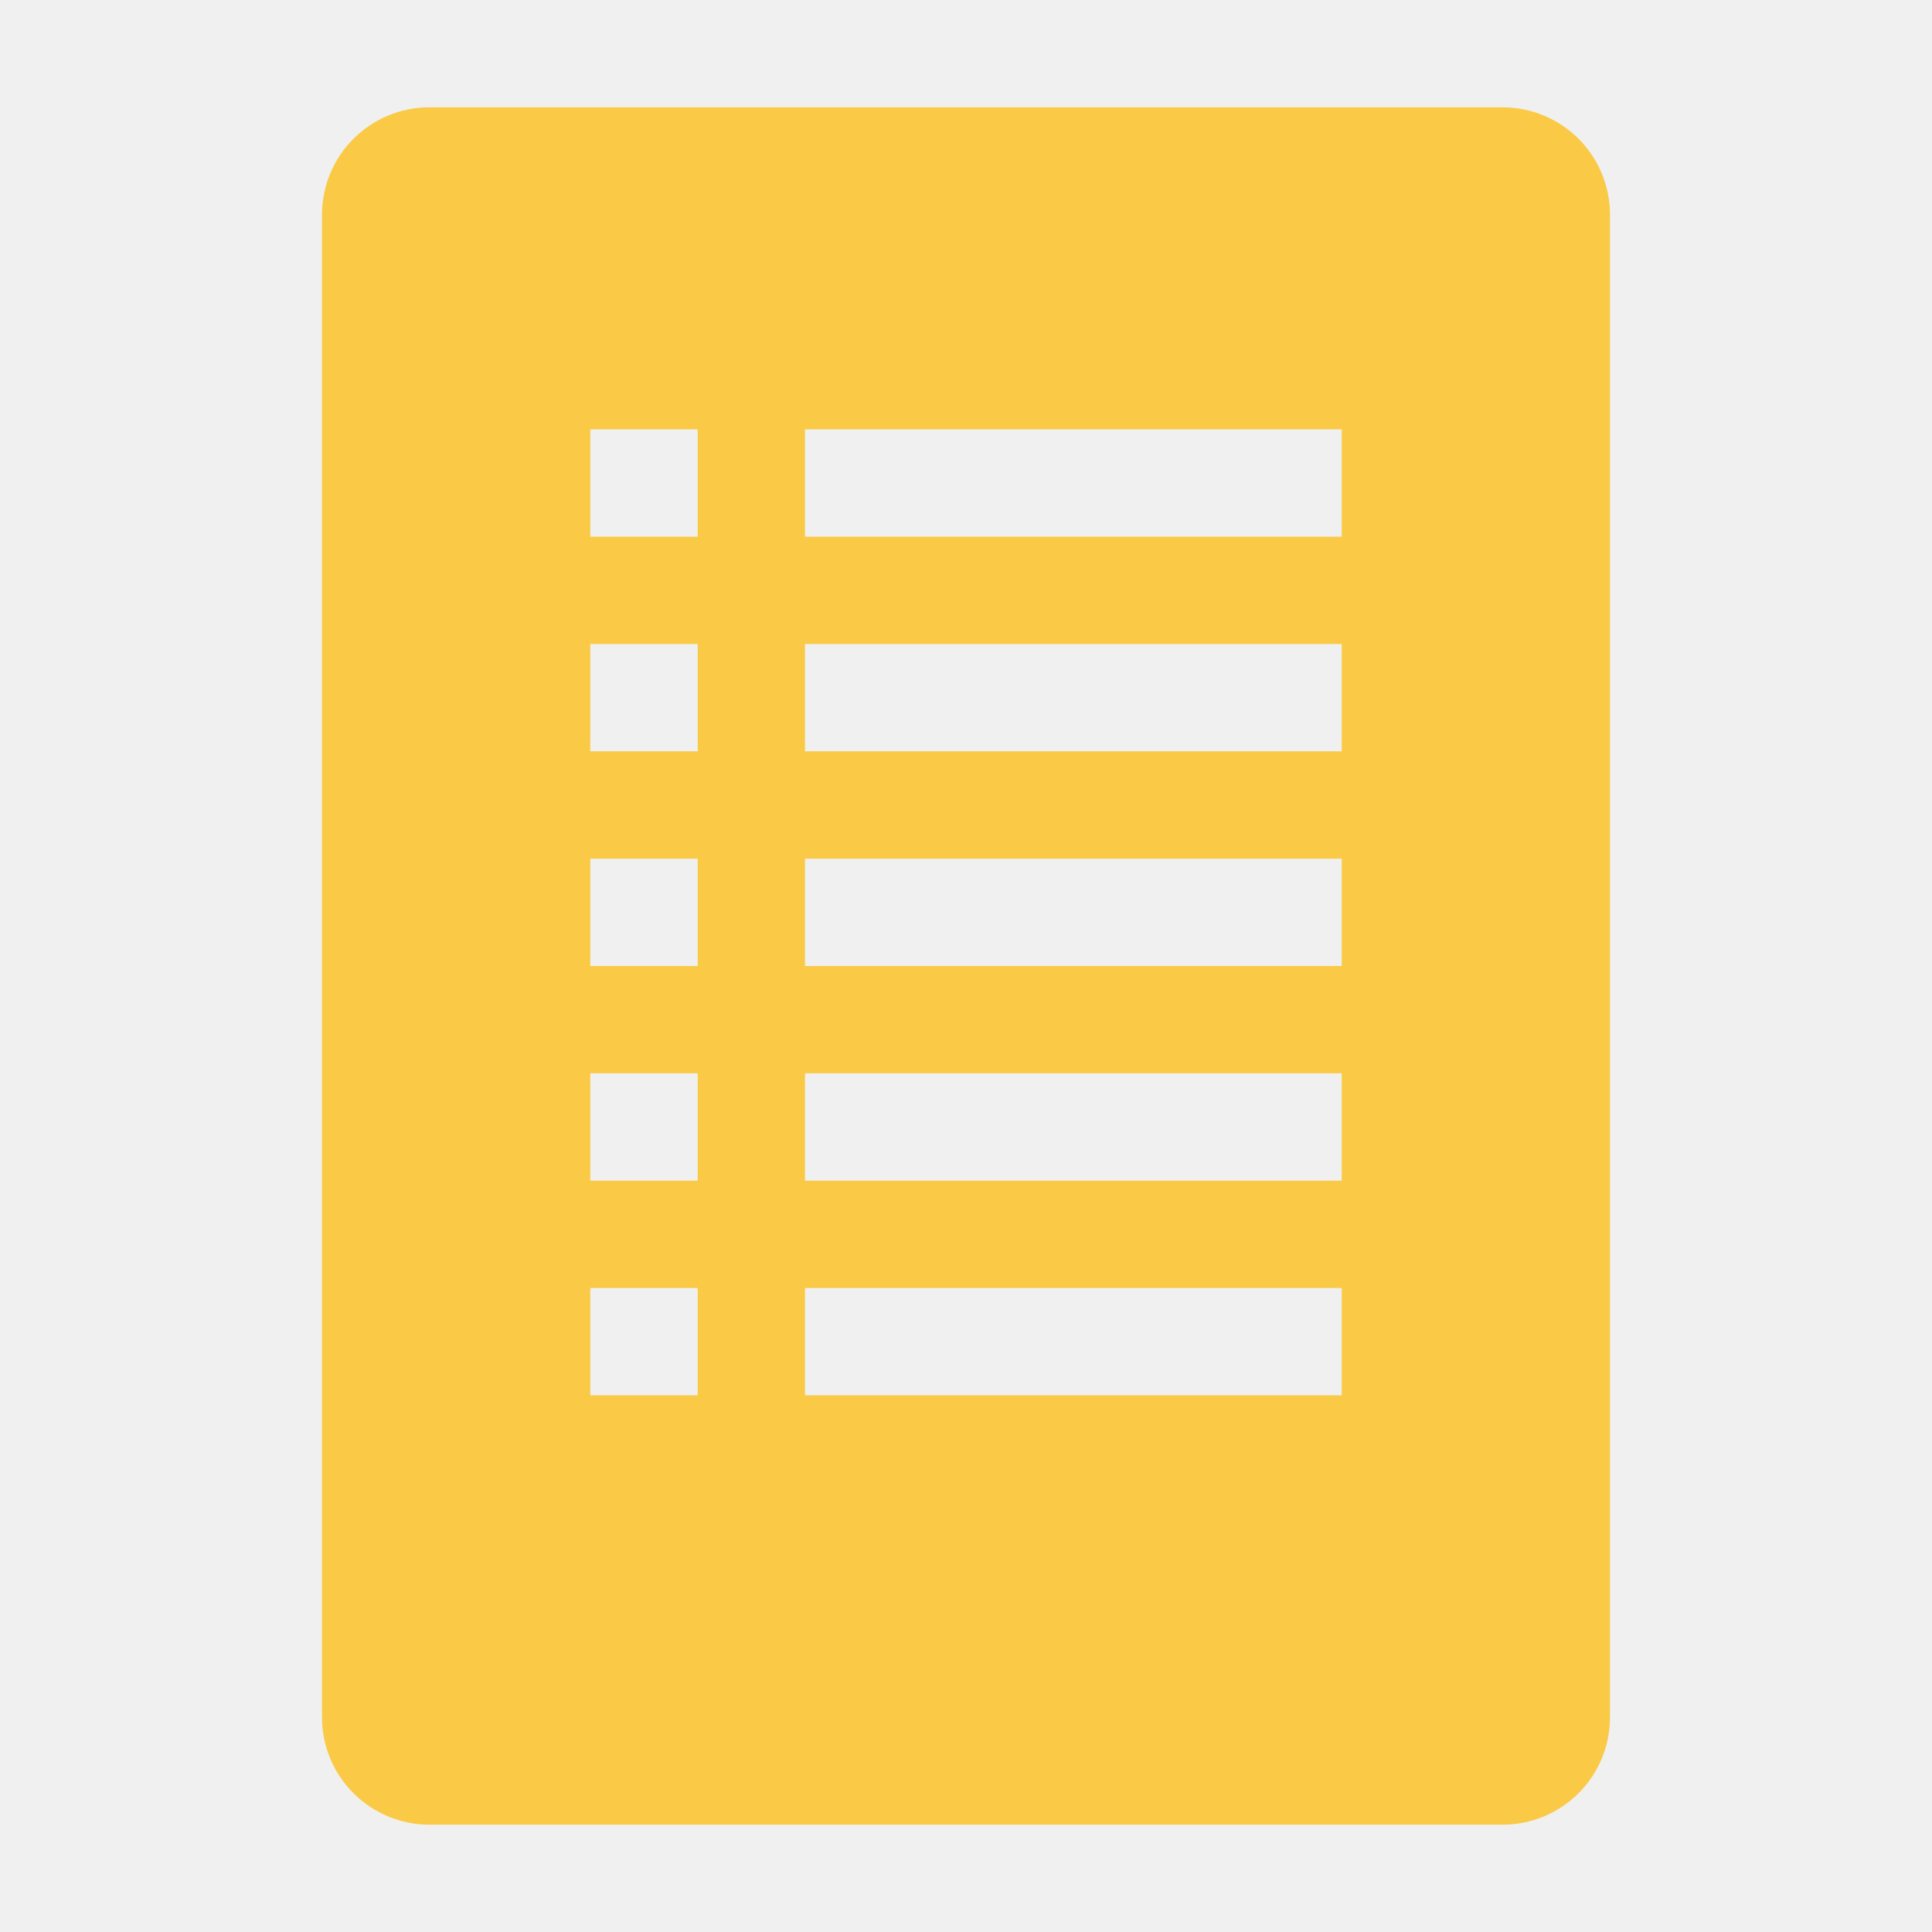
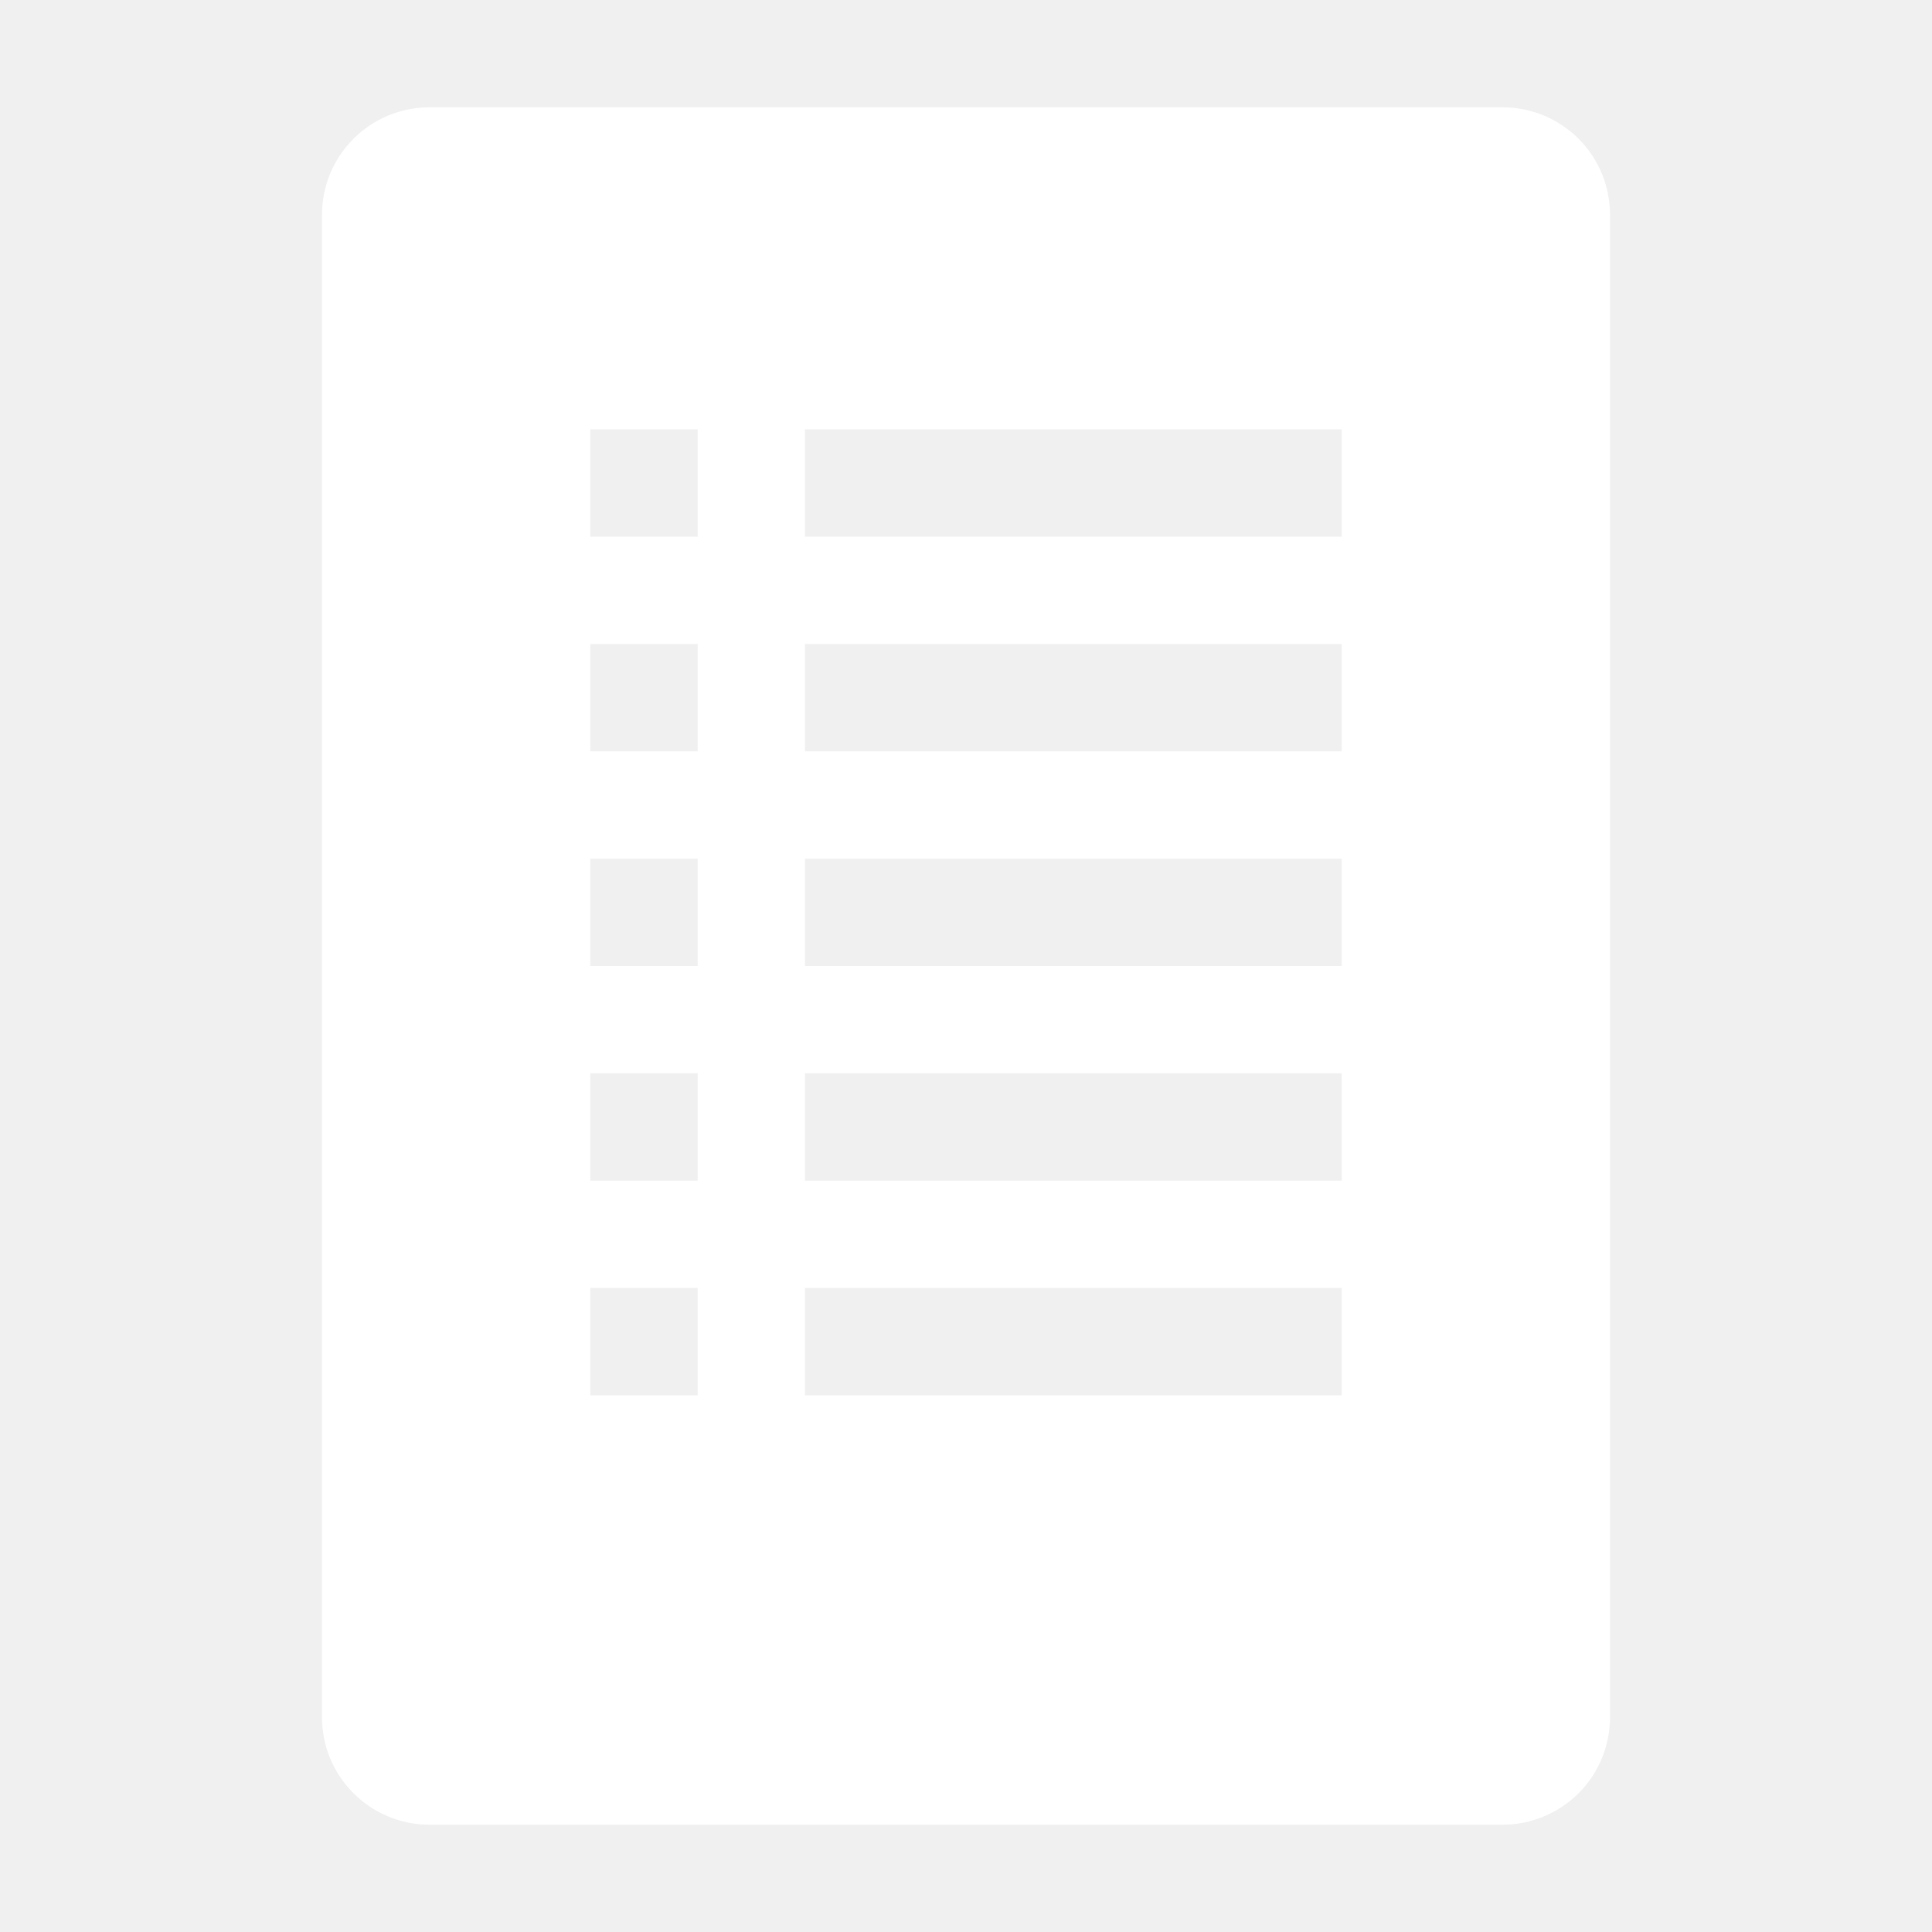
<svg xmlns="http://www.w3.org/2000/svg" width="24" height="24" viewBox="0 0 24 24" fill="none">
-   <g clip-path="url(#clip0_159_60)">
-     <path d="M18.667 1.333H5.333C4.98 1.333 4.641 1.474 4.391 1.724C4.14 1.974 4 2.313 4 2.667V21.333C4 21.687 4.14 22.026 4.391 22.276C4.641 22.526 4.98 22.667 5.333 22.667H18.667C19.02 22.667 19.359 22.526 19.61 22.276C19.86 22.026 20 21.687 20 21.333V2.667C20 2.313 19.86 1.974 19.61 1.724C19.359 1.474 19.02 1.333 18.667 1.333ZM8.667 17.333H7.333V16H8.667V17.333ZM8.667 14.667H7.333V13.333H8.667V14.667ZM8.667 12H7.333V10.667H8.667V12ZM8.667 9.333H7.333V8H8.667V9.333ZM8.667 6.667H7.333V5.333H8.667V6.667ZM16.667 17.333H10V16H16.667V17.333ZM16.667 14.667H10V13.333H16.667V14.667ZM16.667 12H10V10.667H16.667V12ZM16.667 9.333H10V8H16.667V9.333ZM16.667 6.667H10V5.333H16.667V6.667Z" fill="#FACA46" />
+   <g clip-path="url(#clip0_477_68)">
+     <path d="M18.667 1.333H5.333C4.98 1.333 4.641 1.474 4.391 1.724C4.14 1.974 4 2.313 4 2.667V21.333C4 21.687 4.14 22.026 4.391 22.276C4.641 22.526 4.98 22.667 5.333 22.667H18.667C19.02 22.667 19.359 22.526 19.61 22.276C19.86 22.026 20 21.687 20 21.333V2.667C20 2.313 19.86 1.974 19.61 1.724C19.359 1.474 19.02 1.333 18.667 1.333ZM8.667 17.333H7.333V16H8.667V17.333ZM8.667 14.667H7.333V13.333H8.667V14.667ZM8.667 12H7.333V10.667H8.667V12ZM8.667 9.333H7.333V8H8.667V9.333ZM8.667 6.667H7.333V5.333H8.667V6.667ZM16.667 17.333H10V16H16.667V17.333ZM16.667 14.667H10V13.333H16.667V14.667ZM16.667 12H10V10.667H16.667V12ZM16.667 9.333H10V8H16.667V9.333ZM16.667 6.667H10V5.333H16.667V6.667Z" fill="white" />
  </g>
  <defs>
-     <clipPath id="clip0_159_60">
+     <clipPath id="clip0_477_68">
      <rect width="24" height="24" fill="white" />
    </clipPath>
  </defs>
</svg>
